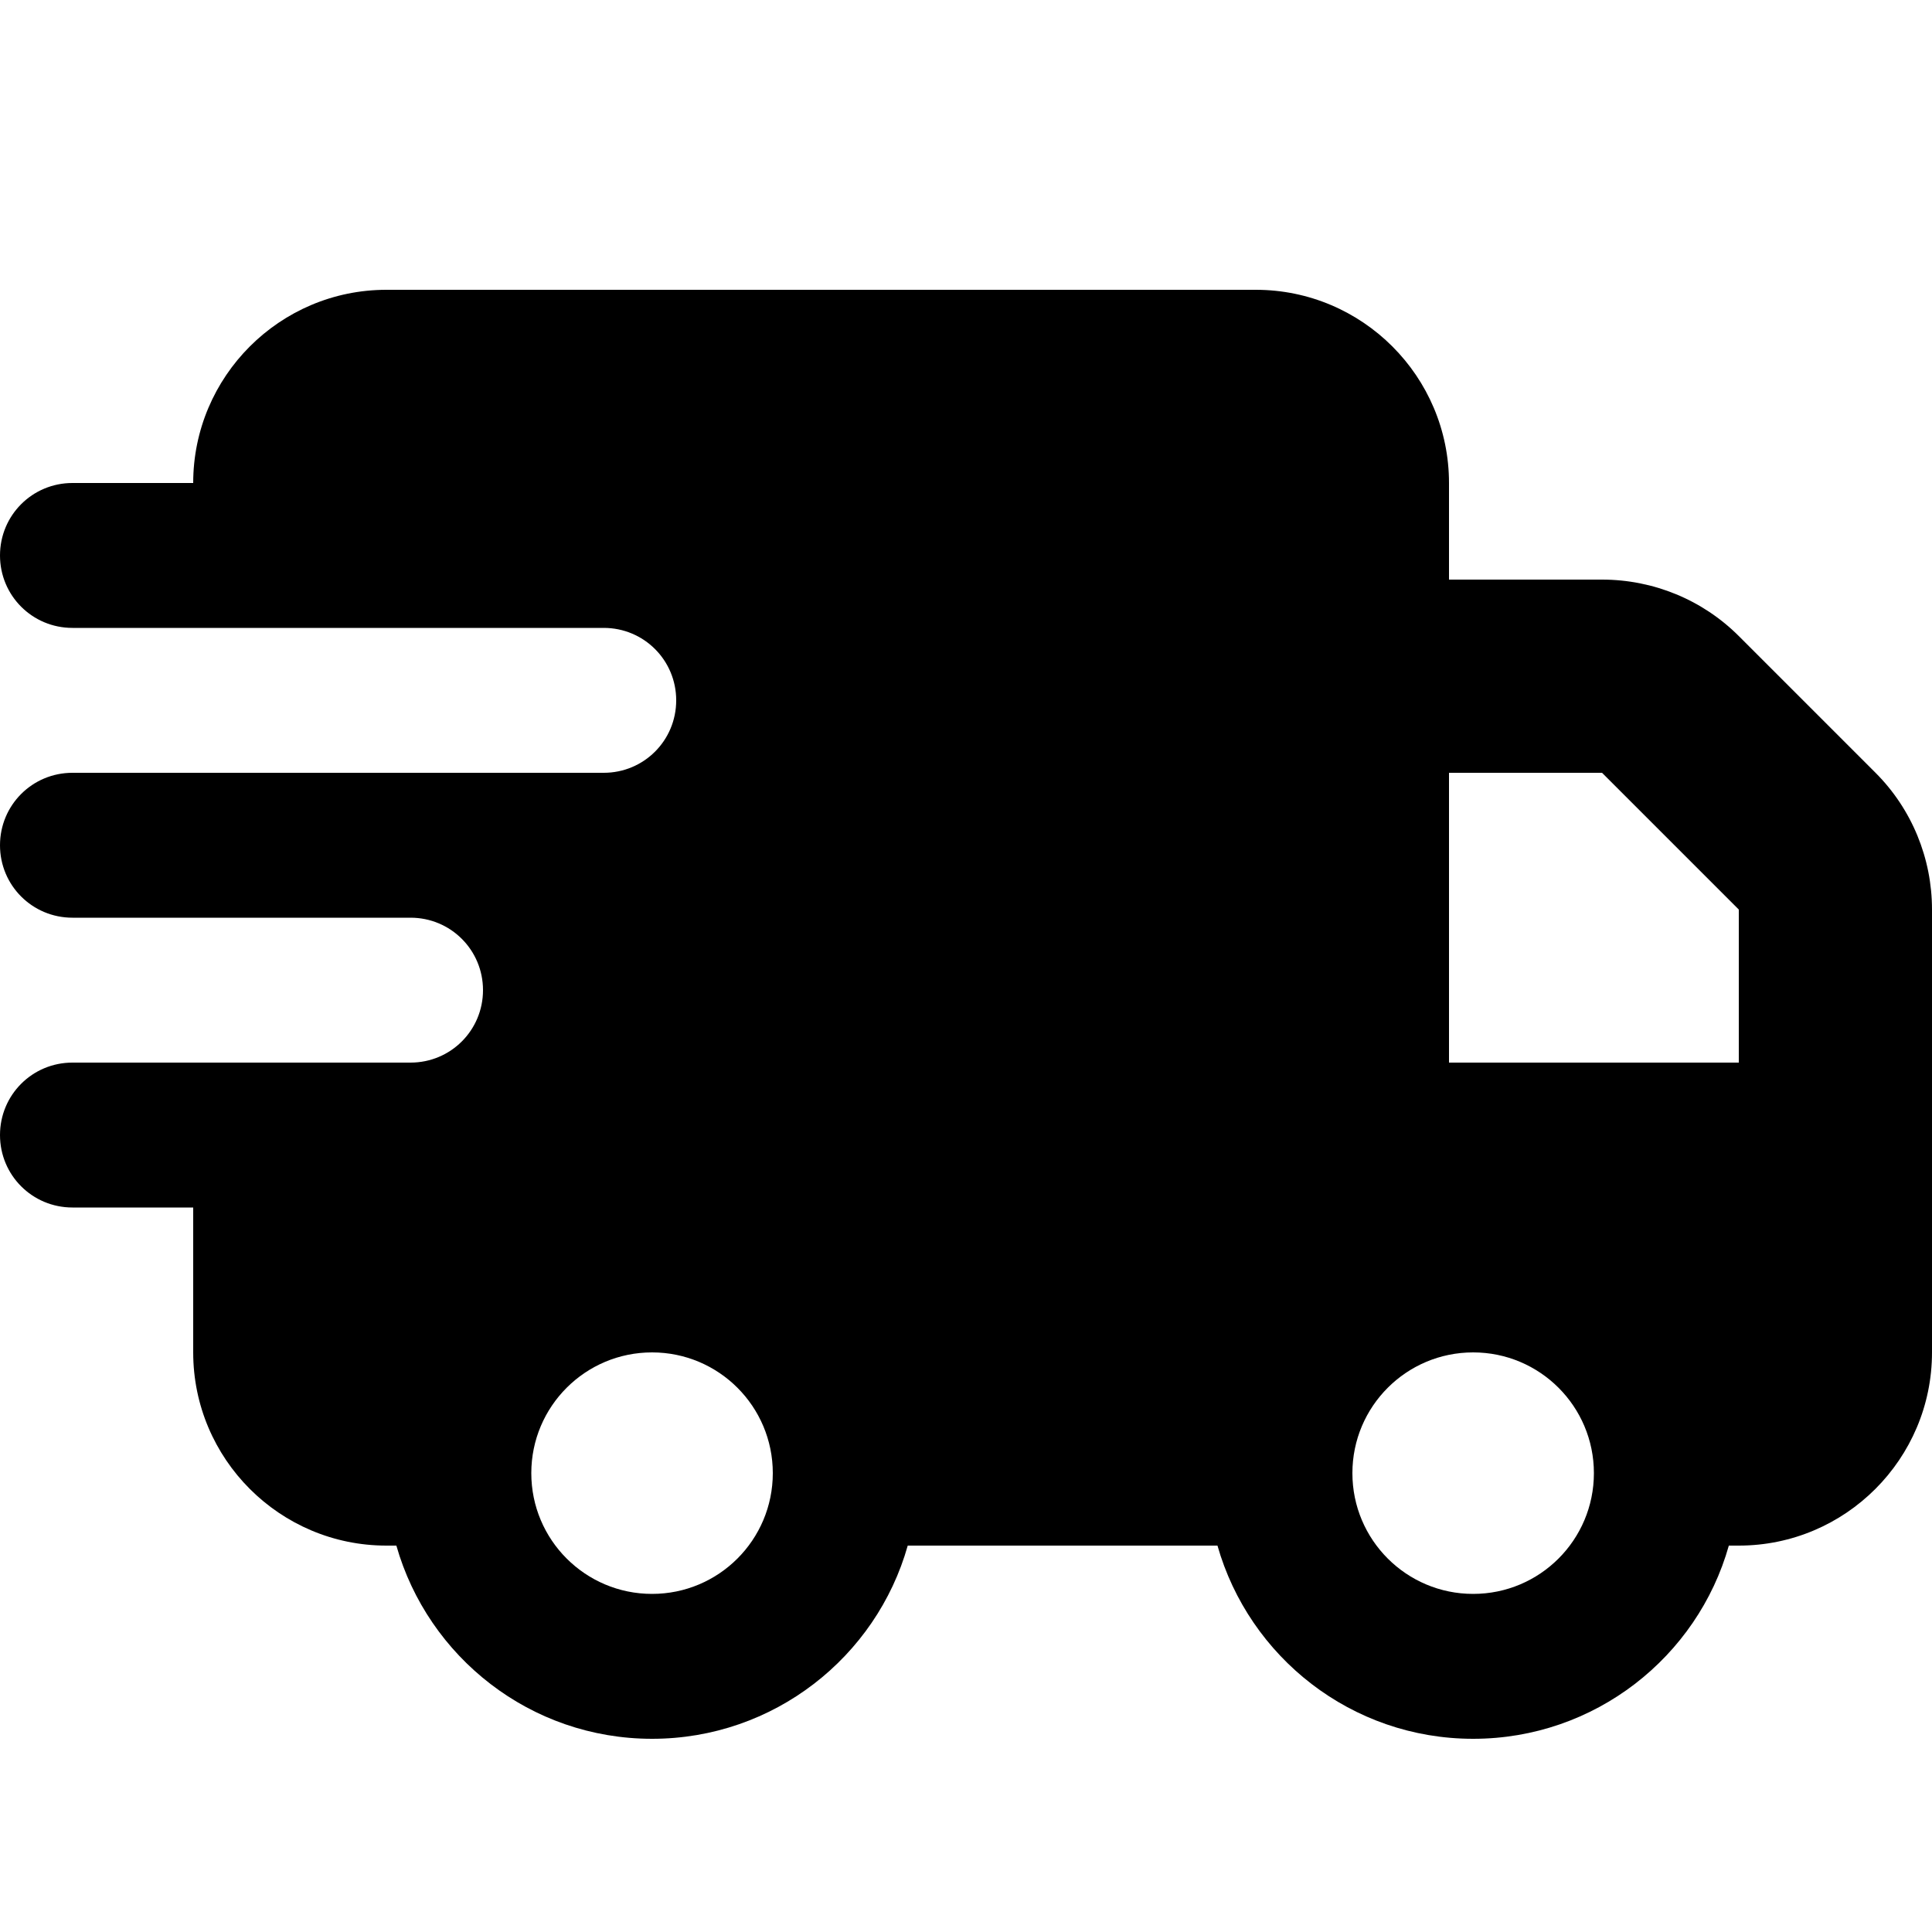
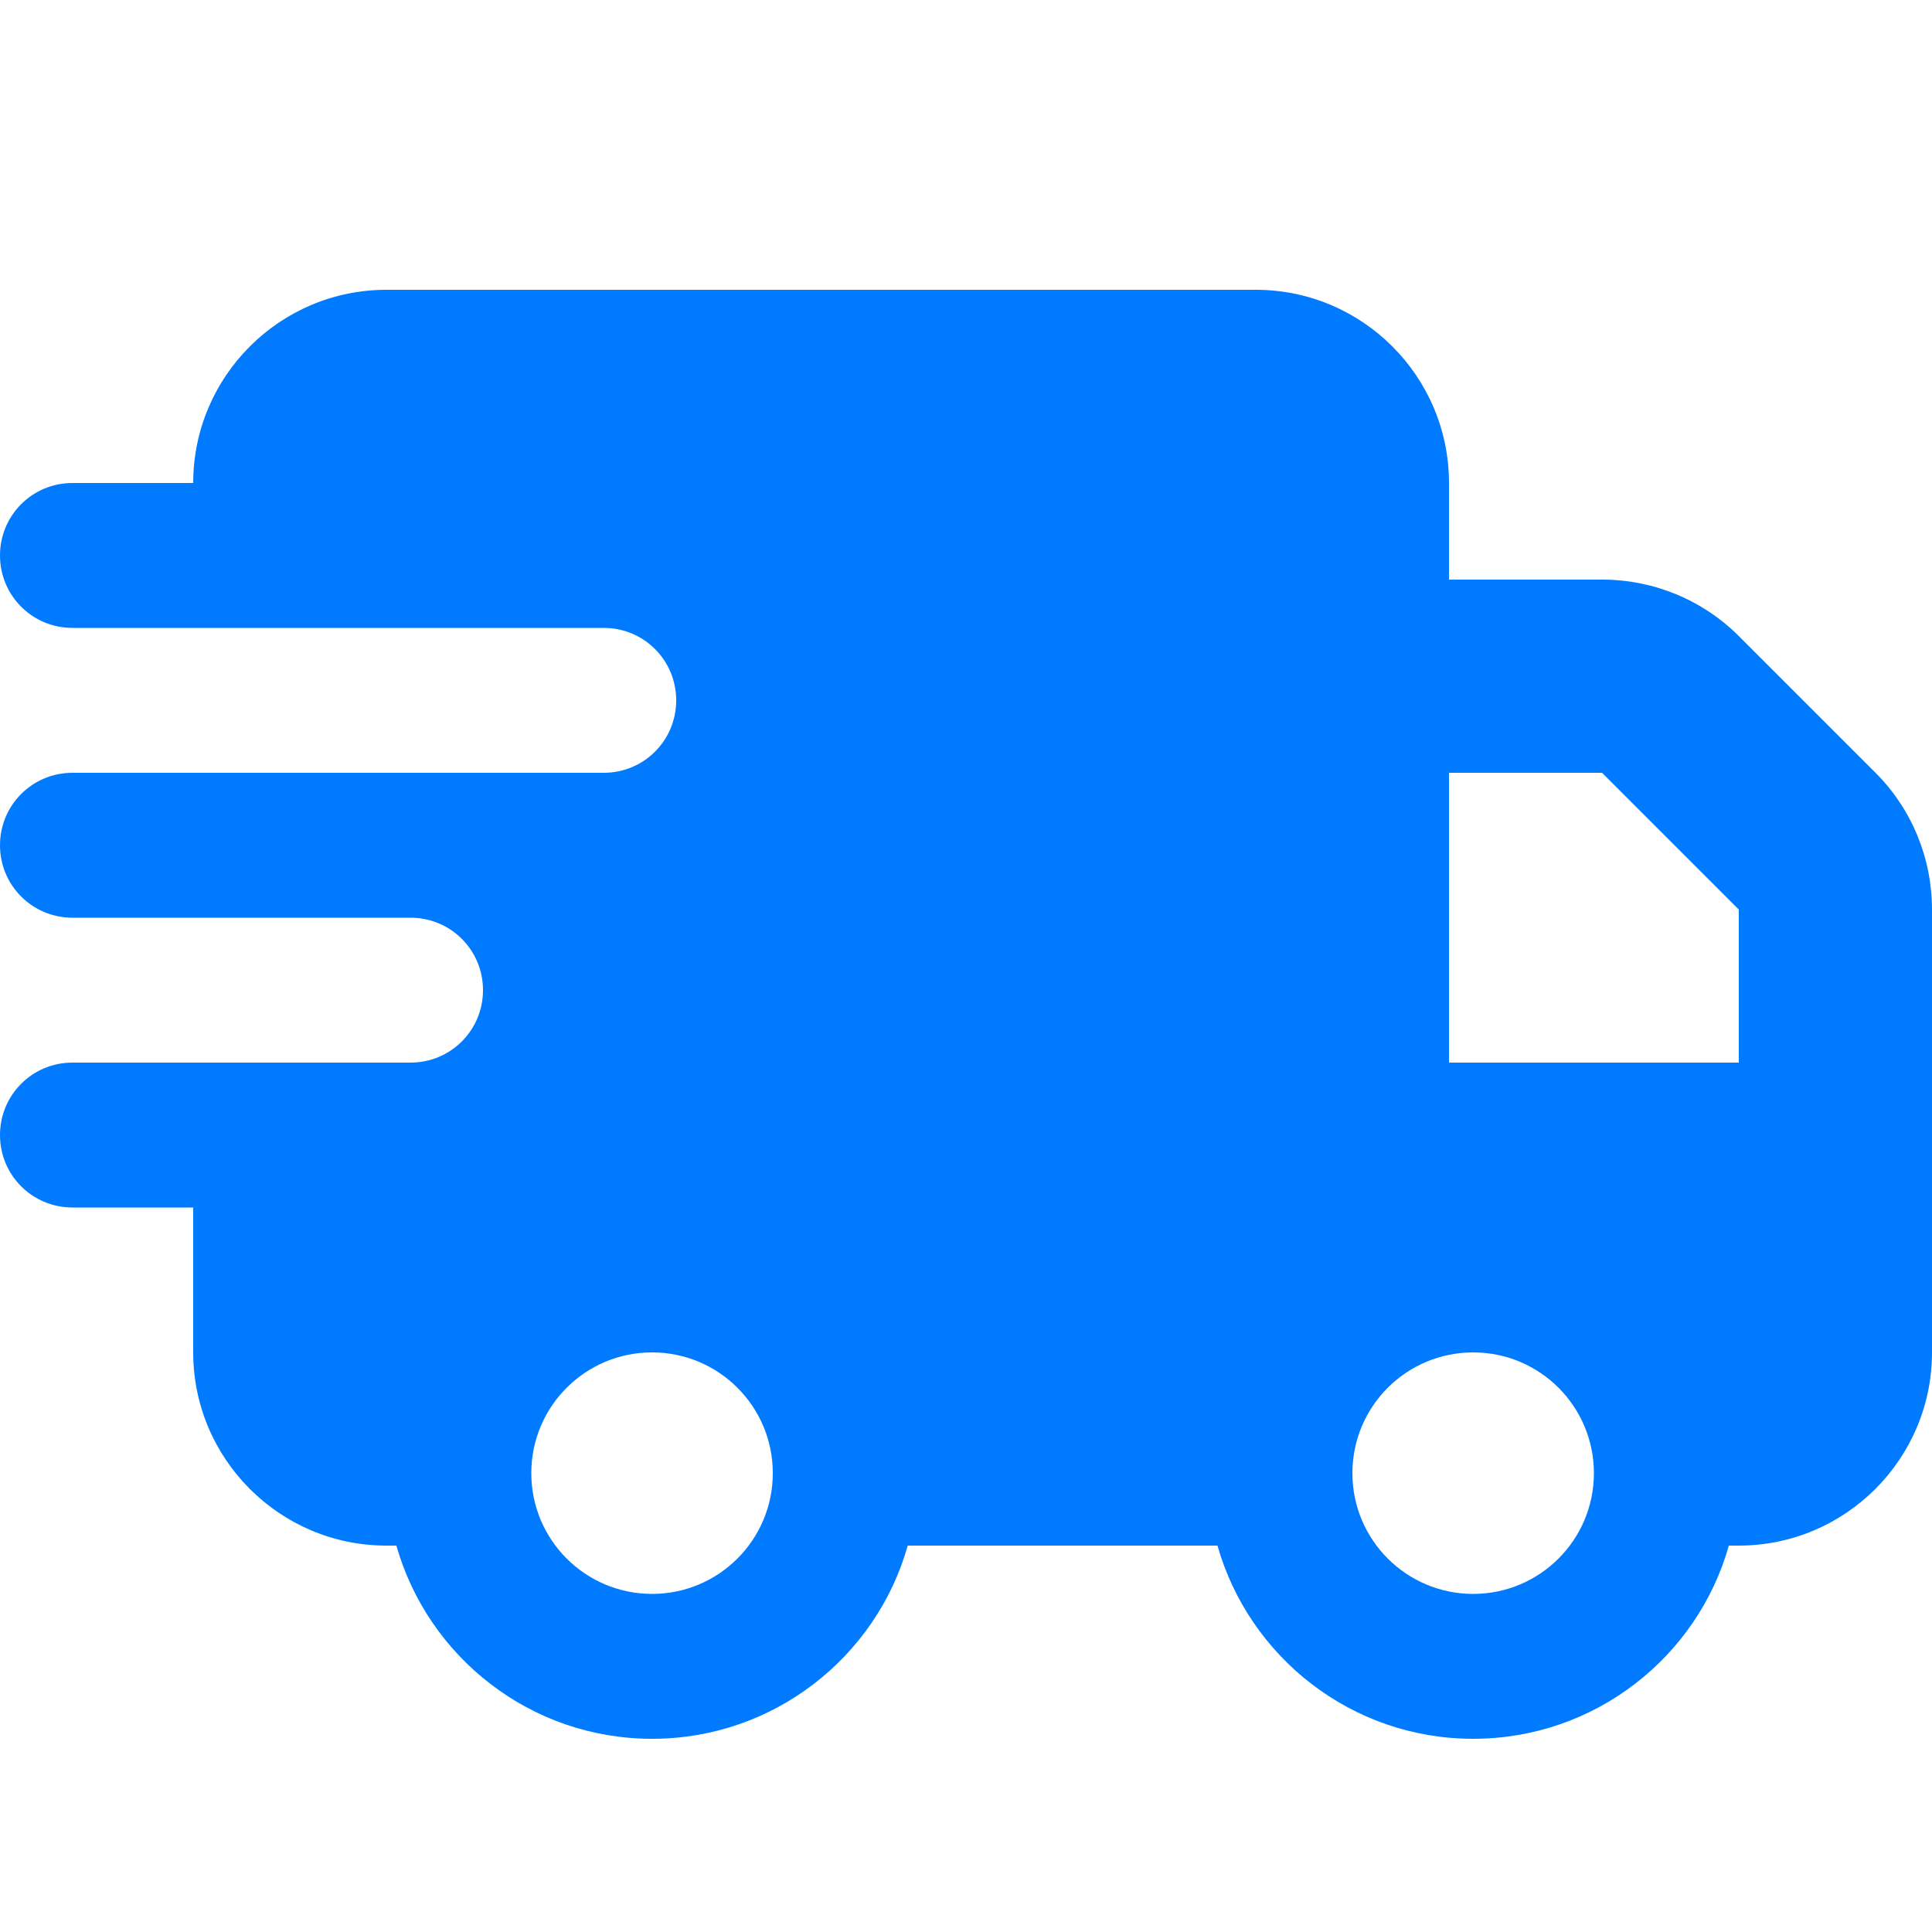
- <svg xmlns="http://www.w3.org/2000/svg" viewBox="0 0 640 640">
+ <svg xmlns="http://www.w3.org/2000/svg" viewBox="0 0 640 640" width="200" height="200">
+   <style>
+     path {
+       fill: #007BFF; /* Base interactive blue */
+       transition: fill 0.3s ease, transform 0.2s ease;
+       cursor: pointer;
+     }
+     path:hover {
+       fill: #339CFF; /* Lighter blue on hover */
+       transform: scale(1.05);
+     }
+     path:active {
+       fill: #0056D2; /* Darker blue when clicked */
+       transform: scale(0.98);
+     }
+   </style>
  <path d="M64 160C64 124.7 92.7 96 128 96L416 96C451.3 96 480 124.7 480 160L480 192L530.7 192C547.7 192 564 198.7 576 210.7L621.3 256C633.3 268 640 284.3 640 301.3L640 448C640 483.3 611.3 512 576 512L572.7 512C562.3 548.9 528.3 576 488 576C447.7 576 413.8 548.9 403.3 512L300.7 512C290.3 548.9 256.3 576 216 576C175.7 576 141.8 548.9 131.3 512L128 512C92.7 512 64 483.3 64 448L64 400L24 400C10.7 400 0 389.3 0 376C0 362.7 10.7 352 24 352L136 352C149.3 352 160 341.3 160 328C160 314.7 149.3 304 136 304L24 304C10.7 304 0 293.3 0 280C0 266.7 10.7 256 24 256L200 256C213.3 256 224 245.3 224 232C224 218.7 213.3 208 200 208L24 208C10.7 208 0 197.3 0 184C0 170.7 10.7 160 24 160L64 160zM576 352L576 301.3L530.7 256L480 256L480 352L576 352zM256 488C256 465.9 238.1 448 216 448C193.9 448 176 465.9 176 488C176 510.1 193.9 528 216 528C238.1 528 256 510.1 256 488zM488 528C510.1 528 528 510.1 528 488C528 465.9 510.1 448 488 448C465.9 448 448 465.9 448 488C448 510.1 465.9 528 488 528z" />
</svg>
